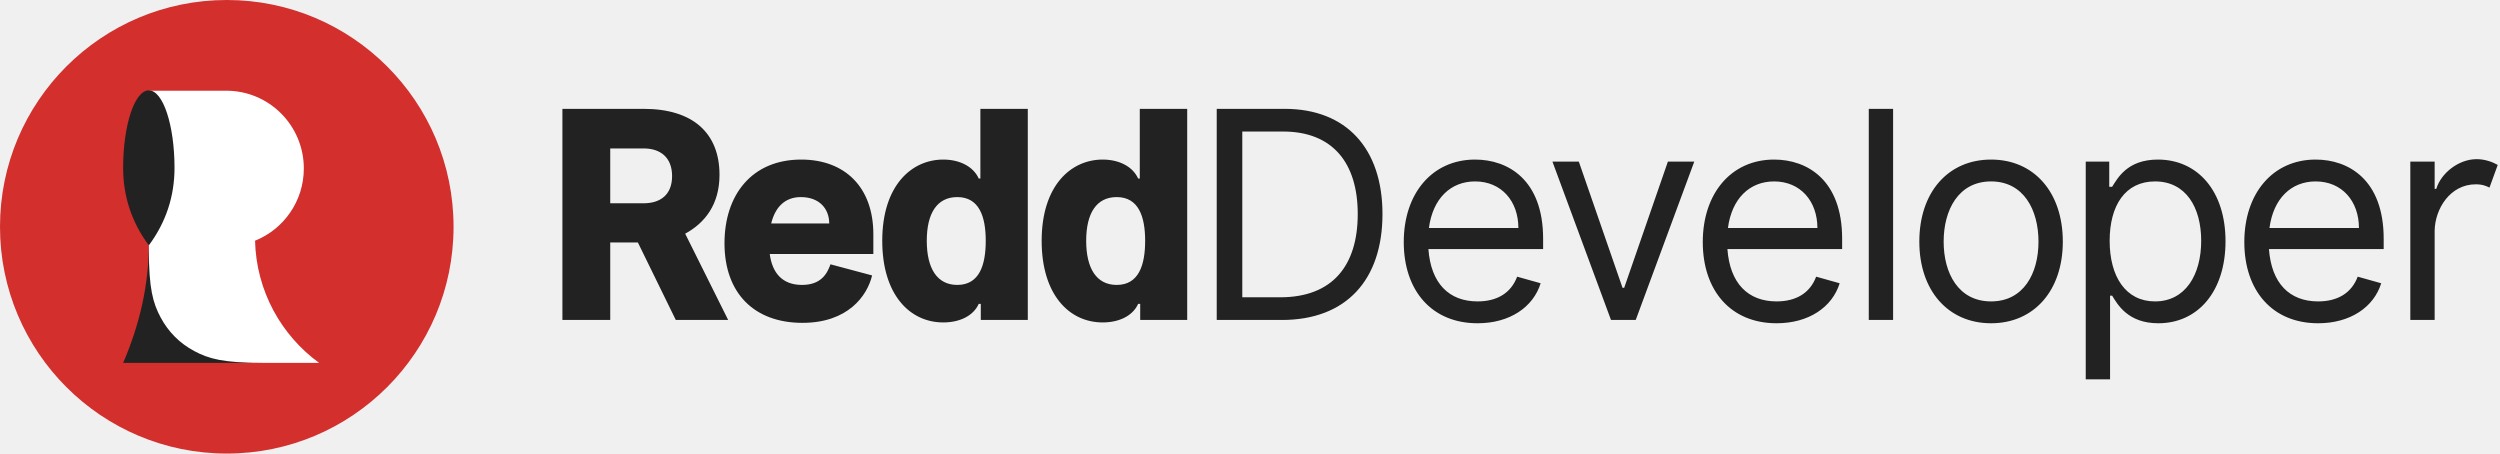
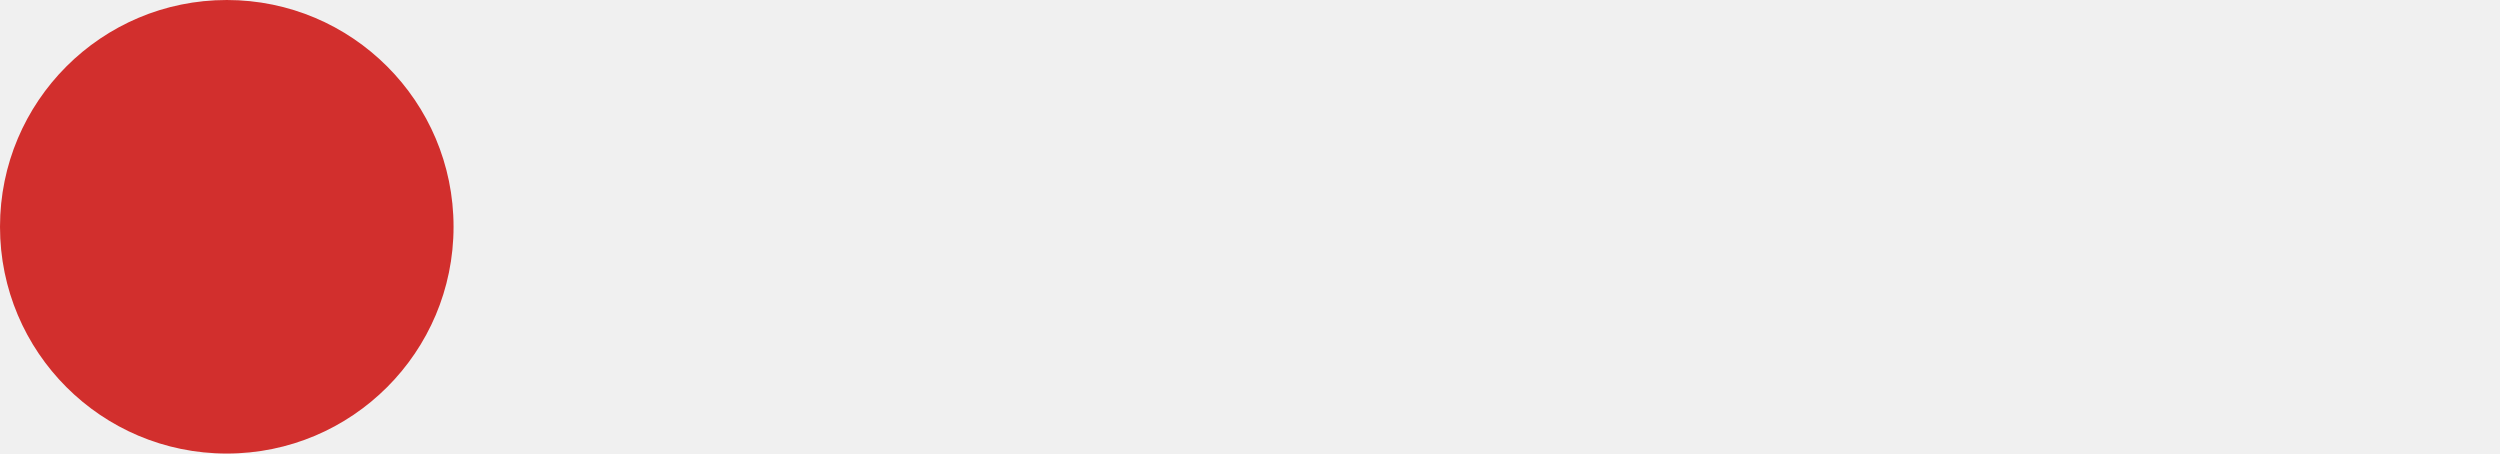
<svg xmlns="http://www.w3.org/2000/svg" width="689px" height="125px" viewBox="0 0 689 125" version="1.1">
  <defs />
  <g id="Page-1" stroke="none" stroke-width="1" fill="none" fill-rule="evenodd">
    <g id="Group-2">
-       <path d="M186.25,88.182 L175.795,66.818 L168.182,66.818 L168.182,88.182 L155,88.182 L155,30 L177.386,30 C191.136,30 198.295,36.818 198.295,48.182 C198.295,56.307 194.318,61.42 188.835,64.403 L200.682,88.182 L186.25,88.182 Z M168.182,40.909 L168.182,56.023 L177.386,56.023 C182.045,56.023 185.227,53.636 185.227,48.523 C185.227,43.523 182.159,40.909 177.386,40.909 L168.182,40.909 Z M221.148,88.977 C207.852,88.977 199.67,80.795 199.67,67.045 C199.67,53.75 207.17,43.977 220.807,43.977 C232.852,43.977 240.693,51.591 240.693,64.545 L240.693,70 L212.142,70 C212.824,75.17 215.551,78.523 221.034,78.523 C226.261,78.523 227.966,75.455 228.875,72.841 L240.352,75.909 C238.989,81.591 233.648,88.977 221.148,88.977 Z M220.693,54.318 C216.403,54.318 213.648,57.017 212.54,61.591 L228.534,61.591 C228.534,57.5 225.807,54.318 220.693,54.318 Z M283.261,88.182 L270.307,88.182 L270.307,83.75 L269.739,83.75 C268.261,87.045 264.511,88.864 259.966,88.864 C250.761,88.864 243.148,81.25 243.148,66.364 C243.148,51.136 251.216,43.977 259.966,43.977 C264.511,43.977 268.261,45.909 269.739,49.205 L270.193,49.205 L270.193,30 L283.261,30 L283.261,88.182 Z M255.42,66.364 C255.42,73.977 258.261,78.523 263.83,78.523 C269.966,78.523 271.67,72.955 271.67,66.364 C271.67,59.659 269.852,54.318 263.83,54.318 C258.261,54.318 255.42,58.75 255.42,66.364 Z M327.193,88.182 L314.239,88.182 L314.239,83.75 L313.67,83.75 C312.193,87.045 308.443,88.864 303.898,88.864 C294.693,88.864 287.08,81.25 287.08,66.364 C287.08,51.136 295.148,43.977 303.898,43.977 C308.443,43.977 312.193,45.909 313.67,49.205 L314.125,49.205 L314.125,30 L327.193,30 L327.193,88.182 Z M299.352,66.364 C299.352,73.977 302.193,78.523 307.761,78.523 C313.898,78.523 315.602,72.955 315.602,66.364 C315.602,59.659 313.784,54.318 307.761,54.318 C302.193,54.318 299.352,58.75 299.352,66.364 Z M353.284,88.182 L335.33,88.182 L335.33,30 L354.08,30 C371.011,30 381.011,40.909 381.011,58.977 C381.011,77.159 371.011,88.182 353.284,88.182 Z M353.625,36.25 L342.375,36.25 L342.375,81.932 L352.83,81.932 C367.261,81.932 374.193,73.182 374.193,58.977 C374.193,44.886 367.261,36.25 353.625,36.25 Z M407.216,89.091 C394.602,89.091 386.875,80.114 386.875,66.705 C386.875,53.295 394.716,43.977 406.534,43.977 C415.625,43.977 425.284,49.545 425.284,65.795 L425.284,68.636 L393.665,68.636 C394.347,78.068 399.318,83.068 407.216,83.068 C412.557,83.068 416.42,80.795 418.125,76.25 L424.602,78.068 C422.557,84.659 416.08,89.091 407.216,89.091 Z M406.534,50 C399.83,50 394.886,54.659 393.807,62.841 L418.466,62.841 C418.466,55.455 413.807,50 406.534,50 Z M466.943,44.545 L450.807,88.182 L443.989,88.182 L427.852,44.545 L435.125,44.545 L447.17,79.318 L447.625,79.318 L459.67,44.545 L466.943,44.545 Z M489.625,89.091 C477.011,89.091 469.284,80.114 469.284,66.705 C469.284,53.295 477.125,43.977 488.943,43.977 C498.034,43.977 507.693,49.545 507.693,65.795 L507.693,68.636 L476.074,68.636 C476.756,78.068 481.727,83.068 489.625,83.068 C494.966,83.068 498.83,80.795 500.534,76.25 L507.011,78.068 C504.966,84.659 498.489,89.091 489.625,89.091 Z M488.943,50 C482.239,50 477.295,54.659 476.216,62.841 L500.875,62.841 C500.875,55.455 496.216,50 488.943,50 Z M521.739,30 L521.739,88.182 L515.034,88.182 L515.034,30 L521.739,30 Z M548.739,89.091 C536.92,89.091 528.966,80.114 528.966,66.591 C528.966,52.955 536.92,43.977 548.739,43.977 C560.557,43.977 568.511,52.955 568.511,66.591 C568.511,80.114 560.557,89.091 548.739,89.091 Z M548.739,83.068 C557.716,83.068 561.807,75.341 561.807,66.591 C561.807,57.841 557.716,50 548.739,50 C539.761,50 535.67,57.841 535.67,66.591 C535.67,75.341 539.761,83.068 548.739,83.068 Z M574.83,104.545 L574.83,44.545 L581.307,44.545 L581.307,51.477 L582.102,51.477 C583.58,49.205 586.193,43.977 594.716,43.977 C605.739,43.977 613.352,52.727 613.352,66.477 C613.352,80.341 605.739,89.091 594.83,89.091 C586.42,89.091 583.58,83.864 582.102,81.477 L581.534,81.477 L581.534,104.545 L574.83,104.545 Z M606.648,66.364 C606.648,57.159 602.443,50 593.92,50 C585.739,50 581.42,56.591 581.42,66.364 C581.42,76.25 585.852,83.068 593.92,83.068 C602.33,83.068 606.648,75.682 606.648,66.364 Z M638.875,89.091 C626.261,89.091 618.534,80.114 618.534,66.705 C618.534,53.295 626.375,43.977 638.193,43.977 C647.284,43.977 656.943,49.545 656.943,65.795 L656.943,68.636 L625.324,68.636 C626.006,78.068 630.977,83.068 638.875,83.068 C644.216,83.068 648.08,80.795 649.784,76.25 L656.261,78.068 C654.216,84.659 647.739,89.091 638.875,89.091 Z M638.193,50 C631.489,50 626.545,54.659 625.466,62.841 L650.125,62.841 C650.125,55.455 645.466,50 638.193,50 Z M688.375,45.455 L686.102,51.705 C685.42,51.364 684.284,50.795 682.352,50.795 C675.193,50.795 671.102,57.614 670.989,63.523 L670.989,88.182 L664.284,88.182 L664.284,44.545 L670.989,44.545 L670.989,52.045 L671.443,52.045 C672.693,47.841 677.466,43.864 682.58,43.864 C684.852,43.864 687.011,44.659 688.375,45.455 Z" id="ReddDeveloper" fill="#222222" />
      <g id="Logo">
        <g id="Group" stroke-width="1">
          <circle id="Oval-3" fill="#D22F2D" cx="62.5" cy="62.5" r="62.5" />
-           <g id="MASCOT" transform="translate(33.94531, 25)">
-             <path d="M7.083,42.547 L35.373,42.766 L35.373,75 C16.589,75 4.798,75 0,75 C4.663,64.174 7.024,53.356 7.083,42.547 Z" id="Path" fill="#222222" />
-             <path d="M7.079,21.429 L7.079,0 L28.434,0 C40.228,0 49.789,9.594 49.789,21.429 C49.789,30.458 44.224,38.182 36.348,41.337 C36.68,55.184 43.557,67.403 53.994,75 L38.376,75 C27.493,75 23.547,73.867 19.568,71.739 C15.59,69.611 12.467,66.489 10.34,62.51 C8.212,58.532 7.079,54.585 7.079,43.703 L7.079,21.429 Z" id="Combined-Shape" fill="#FFFFFF" />
-           </g>
        </g>
-         <path d="M41.016,67.627 C45.736,61.251 48.096,54.13 48.096,46.265 C48.096,34.467 44.926,24.902 41.016,24.902 C37.105,24.902 33.936,34.467 33.936,46.265 C33.936,54.13 36.296,61.251 41.016,67.627 Z" id="Oval-4" fill="#222222" />
      </g>
    </g>
  </g>
</svg>
